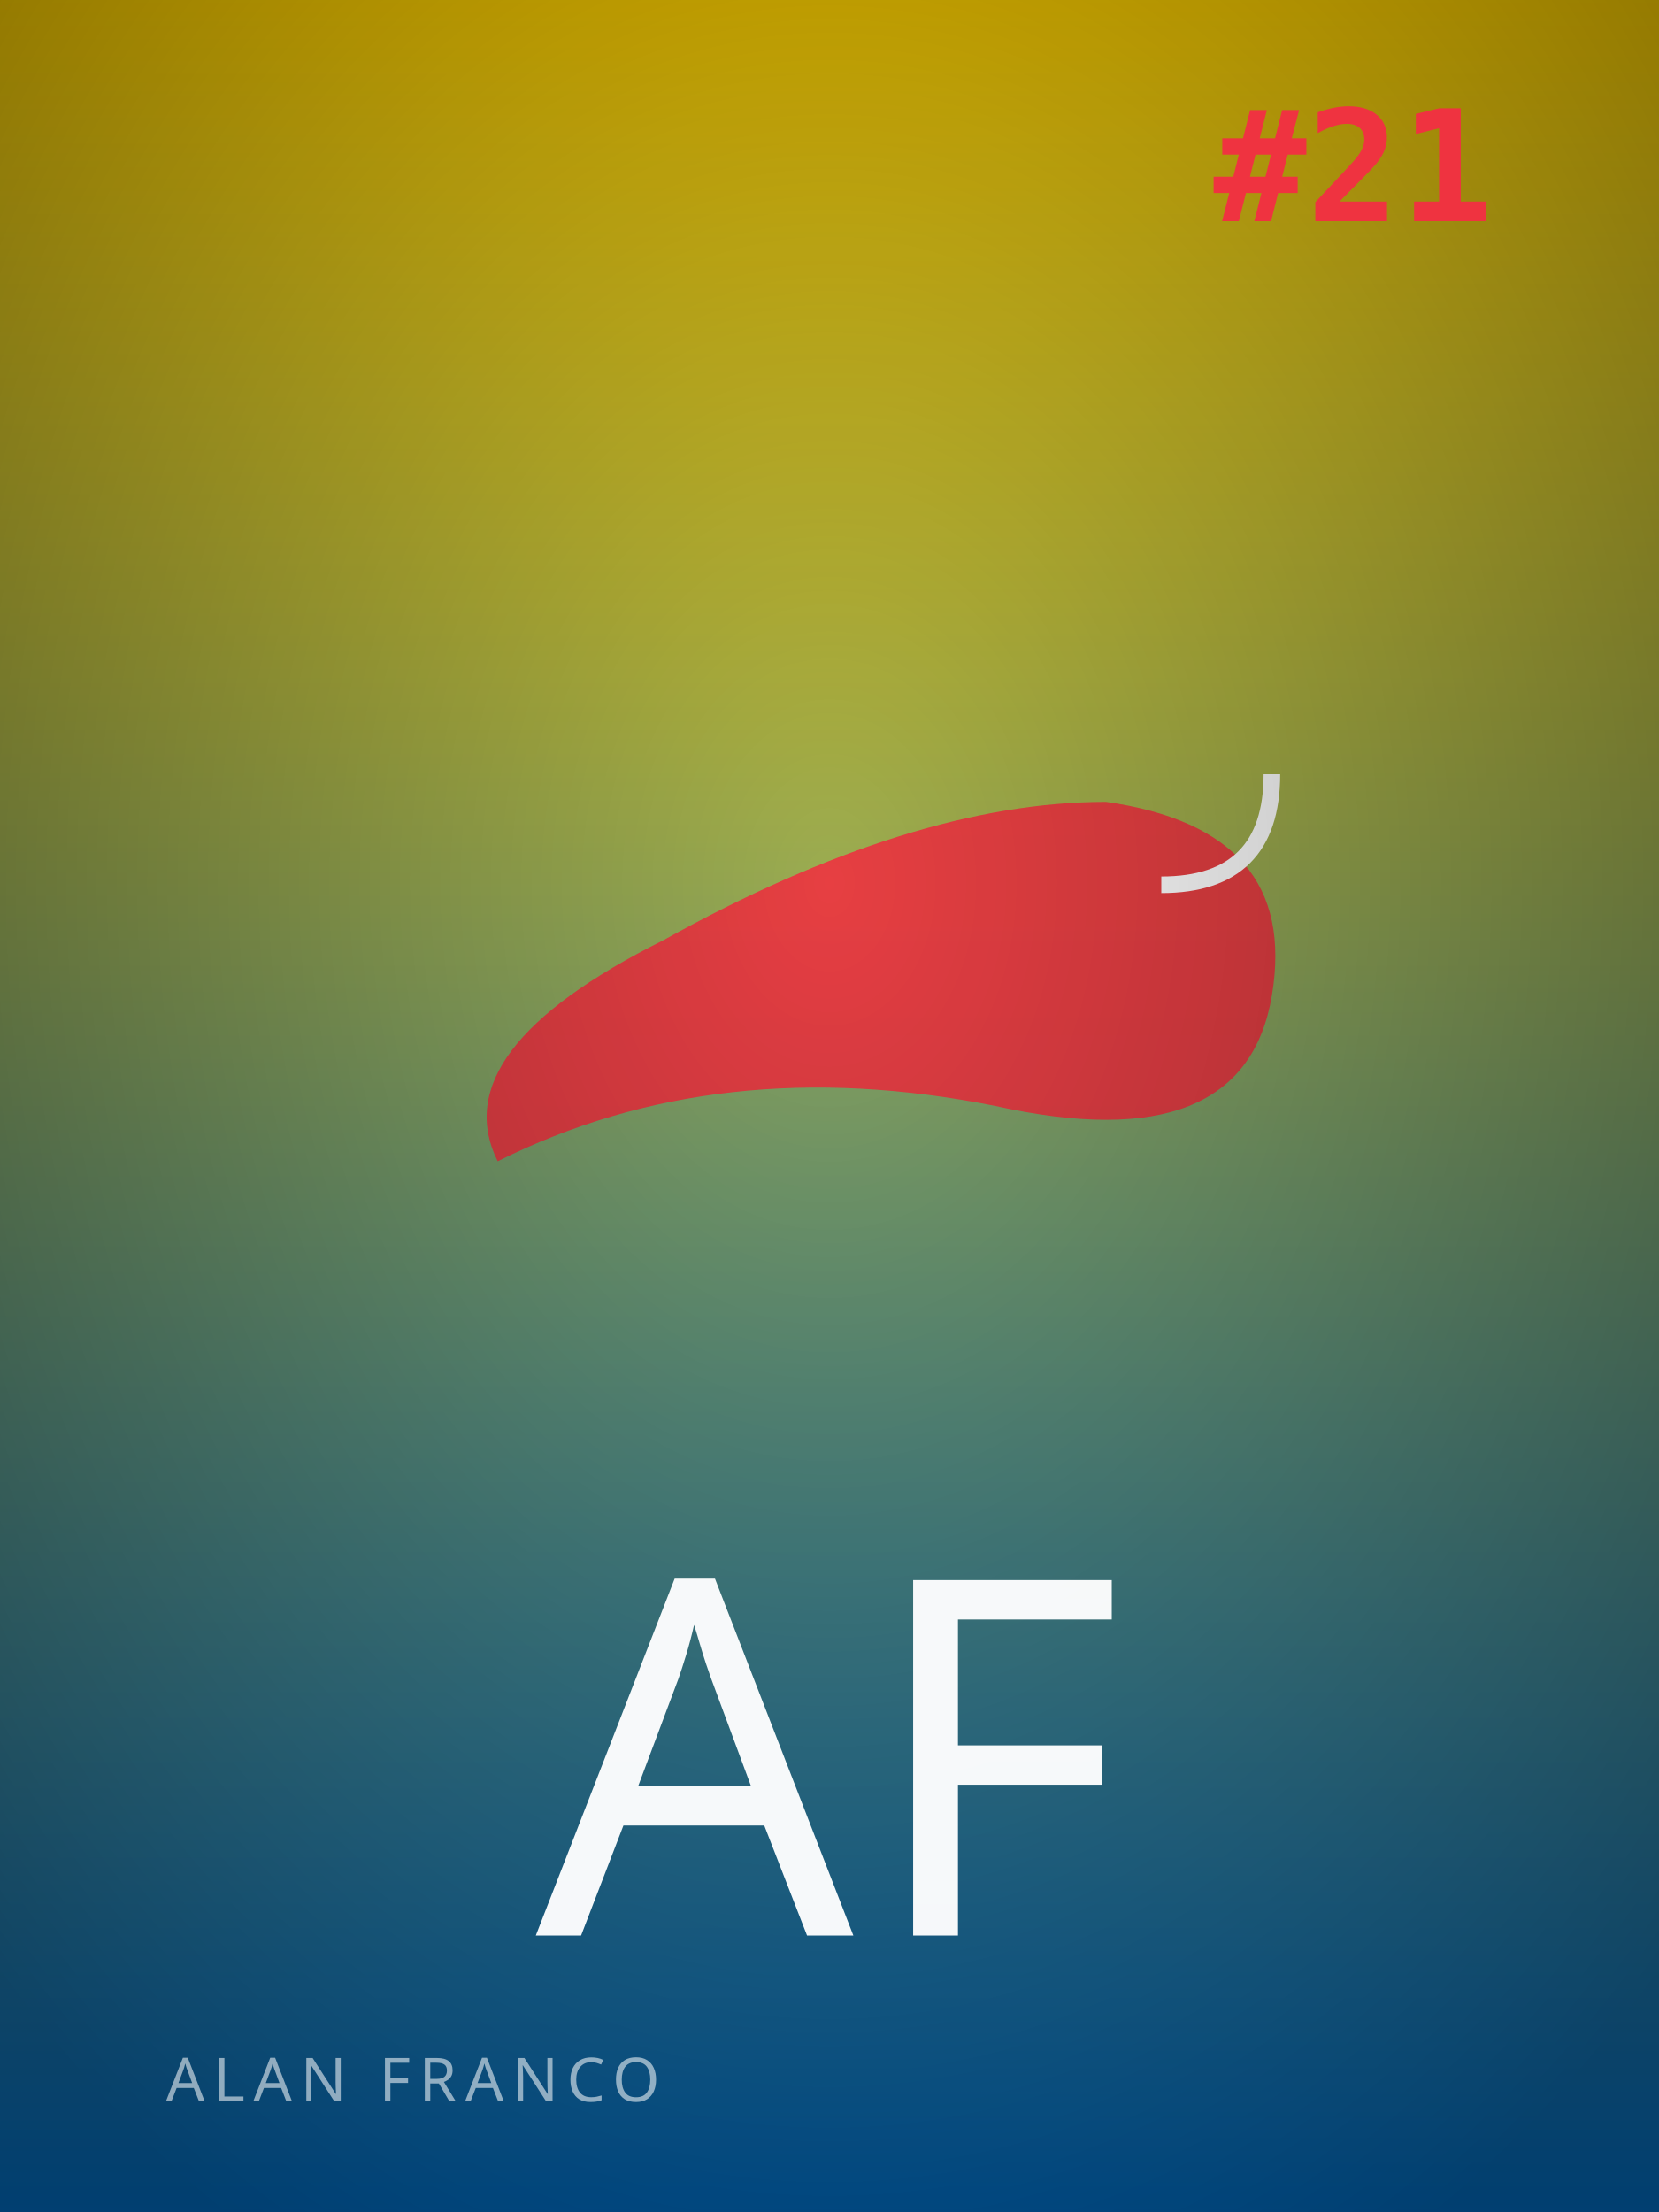
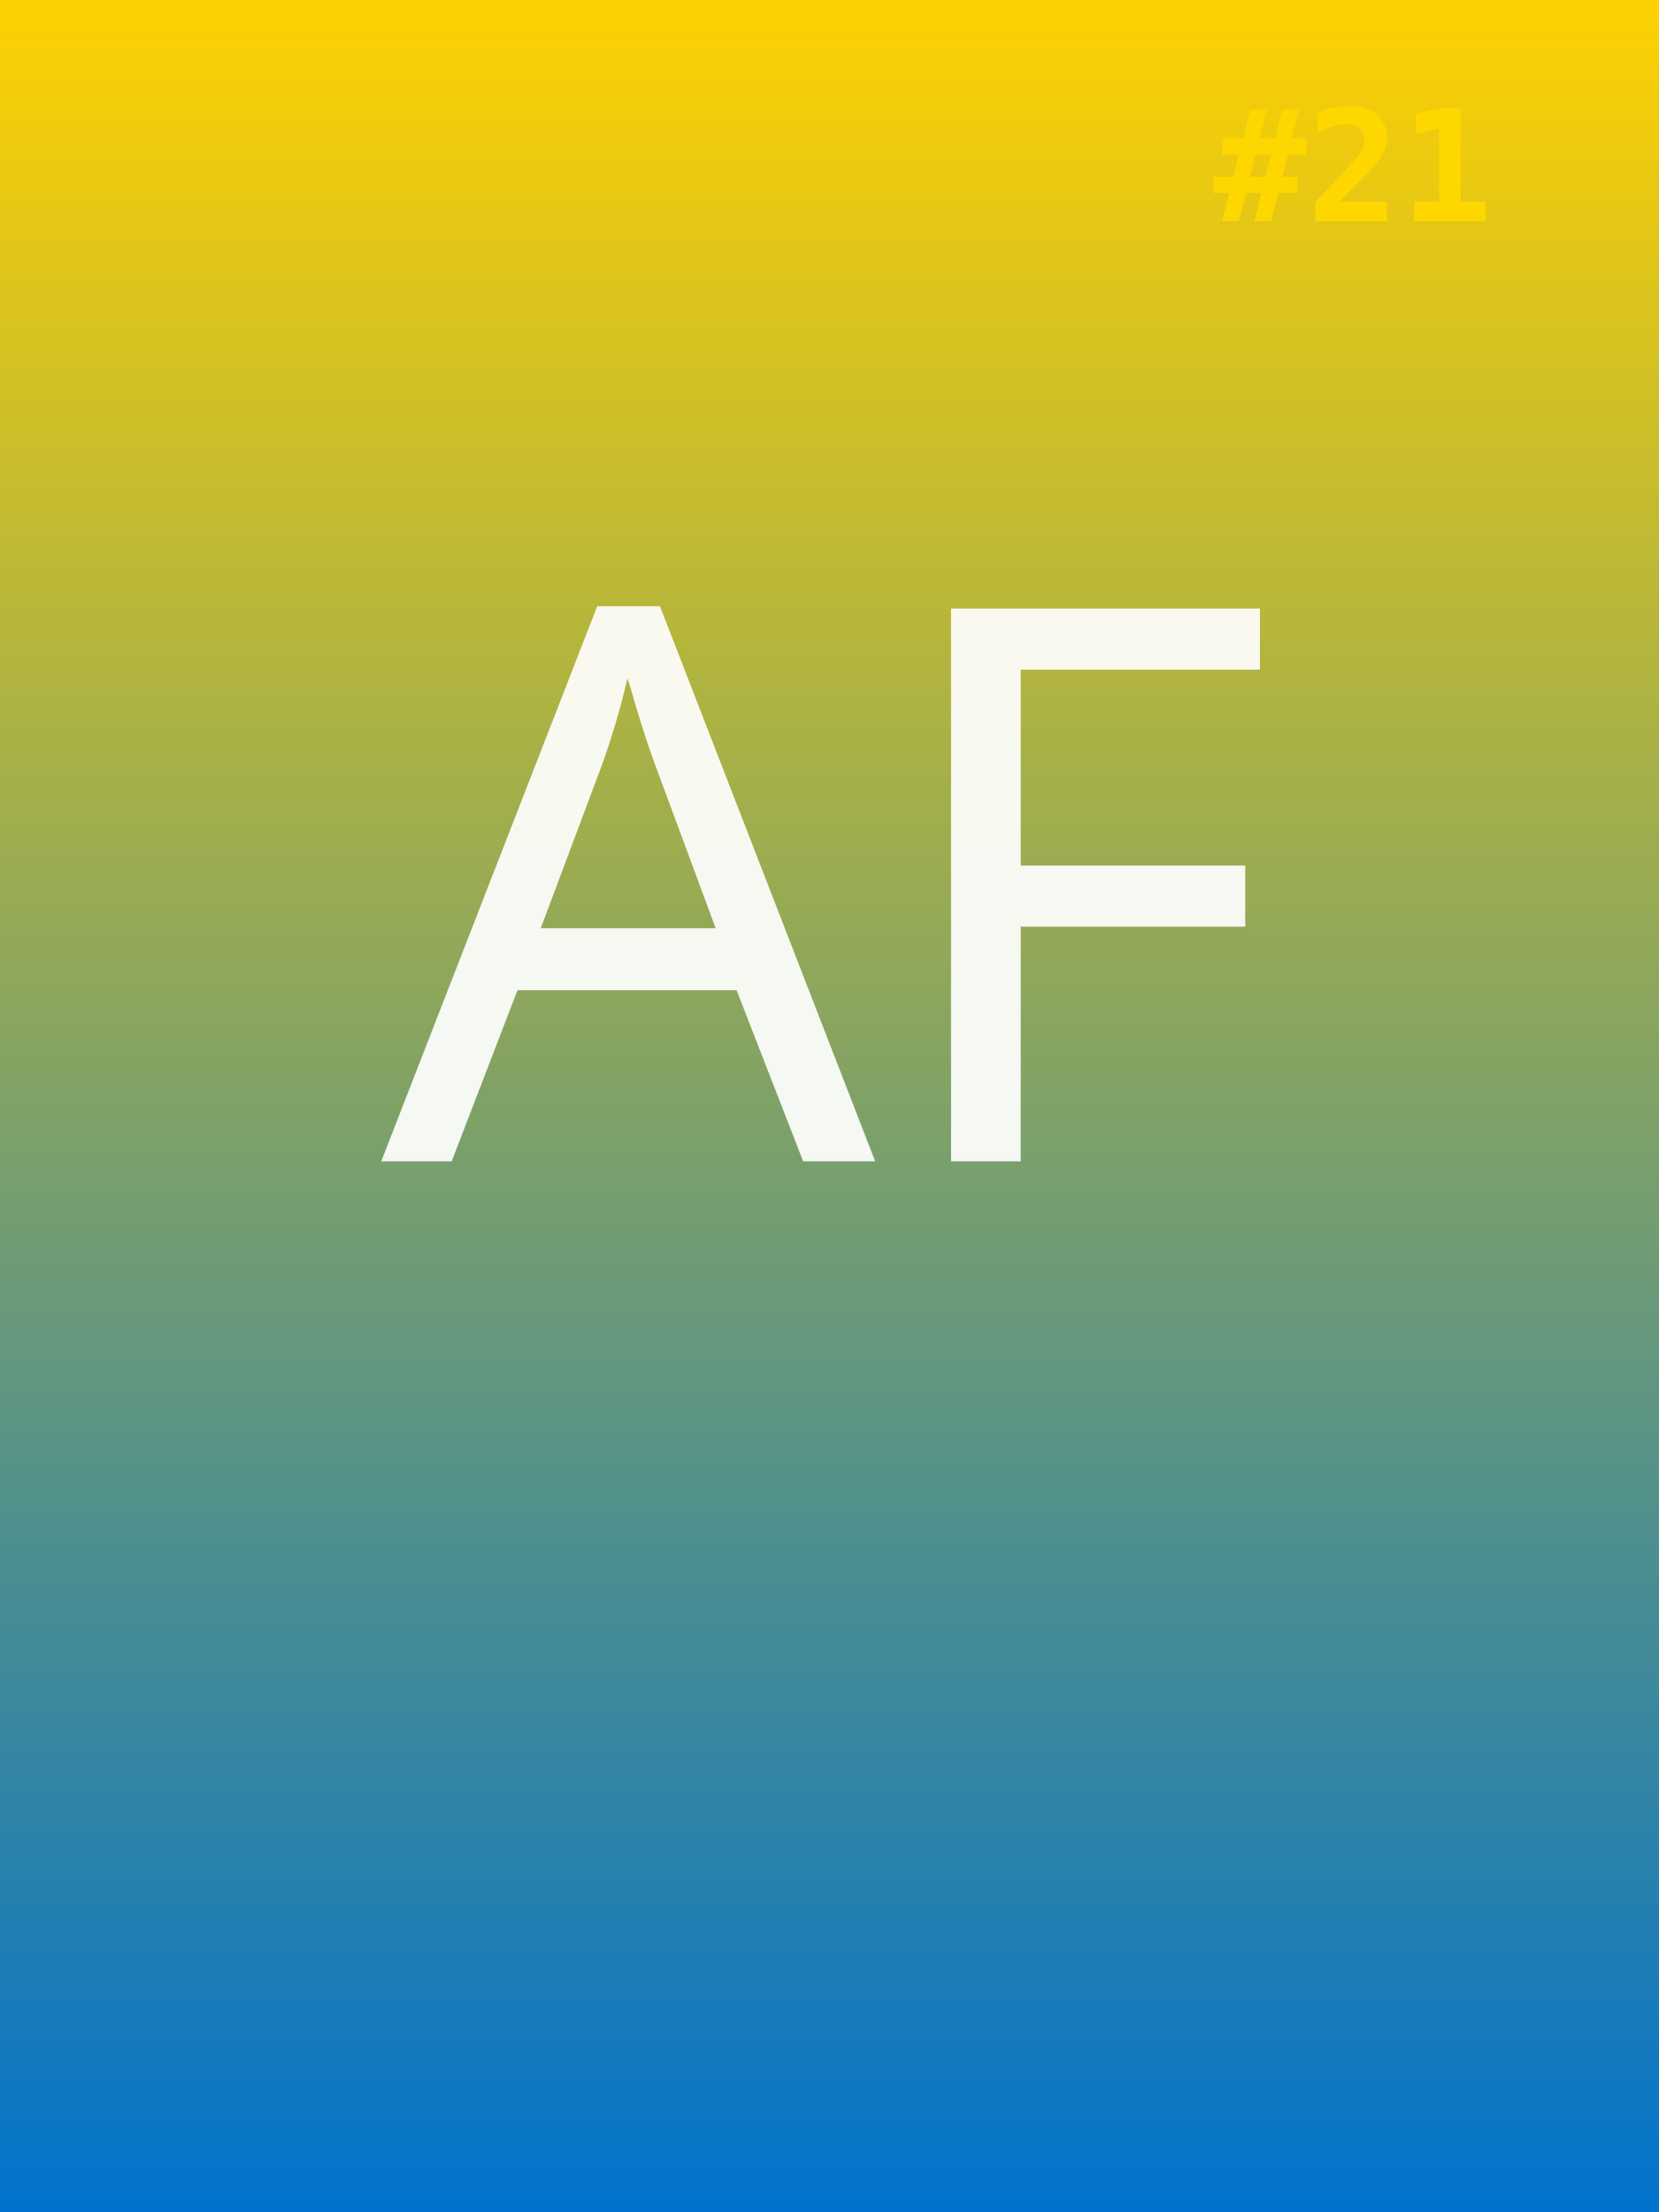
<svg xmlns="http://www.w3.org/2000/svg" viewBox="0 0 600 800" role="img" aria-labelledby="t">
  <defs>
-     <linearGradient id="bg" x1="0" y1="0" x2="0" y2="1">
+     <linearGradient id="g" x1="0" y1="0" x2="0" y2="1">
      <stop offset="0%" stop-color="#FFD100" />
      <stop offset="100%" stop-color="#0072CE" />
    </linearGradient>
-     <radialGradient id="vignette" cx="0.5" cy="0.4" r="0.7">
-       <stop offset="0%" stop-color="transparent" />
-       <stop offset="100%" stop-color="rgba(0,0,0,0.45)" />
-     </radialGradient>
  </defs>
-   <rect width="600" height="800" fill="url(#bg)" />
-   <path d="M180 420 Q260 380 360 400 Q450 420 460 360 Q470 300 400 290 Q330 290 240 340 Q160 380 180 420 Z" fill="#EF3340" opacity="0.9" />
-   <path d="M420 320 Q460 320 460 280" fill="none" stroke="#fff" stroke-width="6" />
-   <rect width="600" height="800" fill="url(#vignette)" />
-   <text x="300" y="700" text-anchor="middle" font-family="Anton, Impact, sans-serif" font-size="180" fill="#fff" opacity="0.96" letter-spacing="4">AF</text>
-   <text x="540" y="80" text-anchor="end" font-family="JetBrains Mono, monospace" font-size="56" fill="#EF3340" font-weight="700">#21</text>
-   <text x="60" y="760" font-family="Anton, Impact, sans-serif" font-size="22" fill="#fff" opacity="0.55" letter-spacing="3">ALAN FRANCO</text>
+   <rect width="600" height="800" fill="url(#g)" />
+   <text x="300" y="420" text-anchor="middle" font-family="Anton, Impact, sans-serif" font-size="280" fill="#fff" opacity="0.92">AF</text>
+   <text x="540" y="80" text-anchor="end" font-family="JetBrains Mono, monospace" font-size="56" fill="#FFD700" font-weight="700">#21</text>
</svg>
